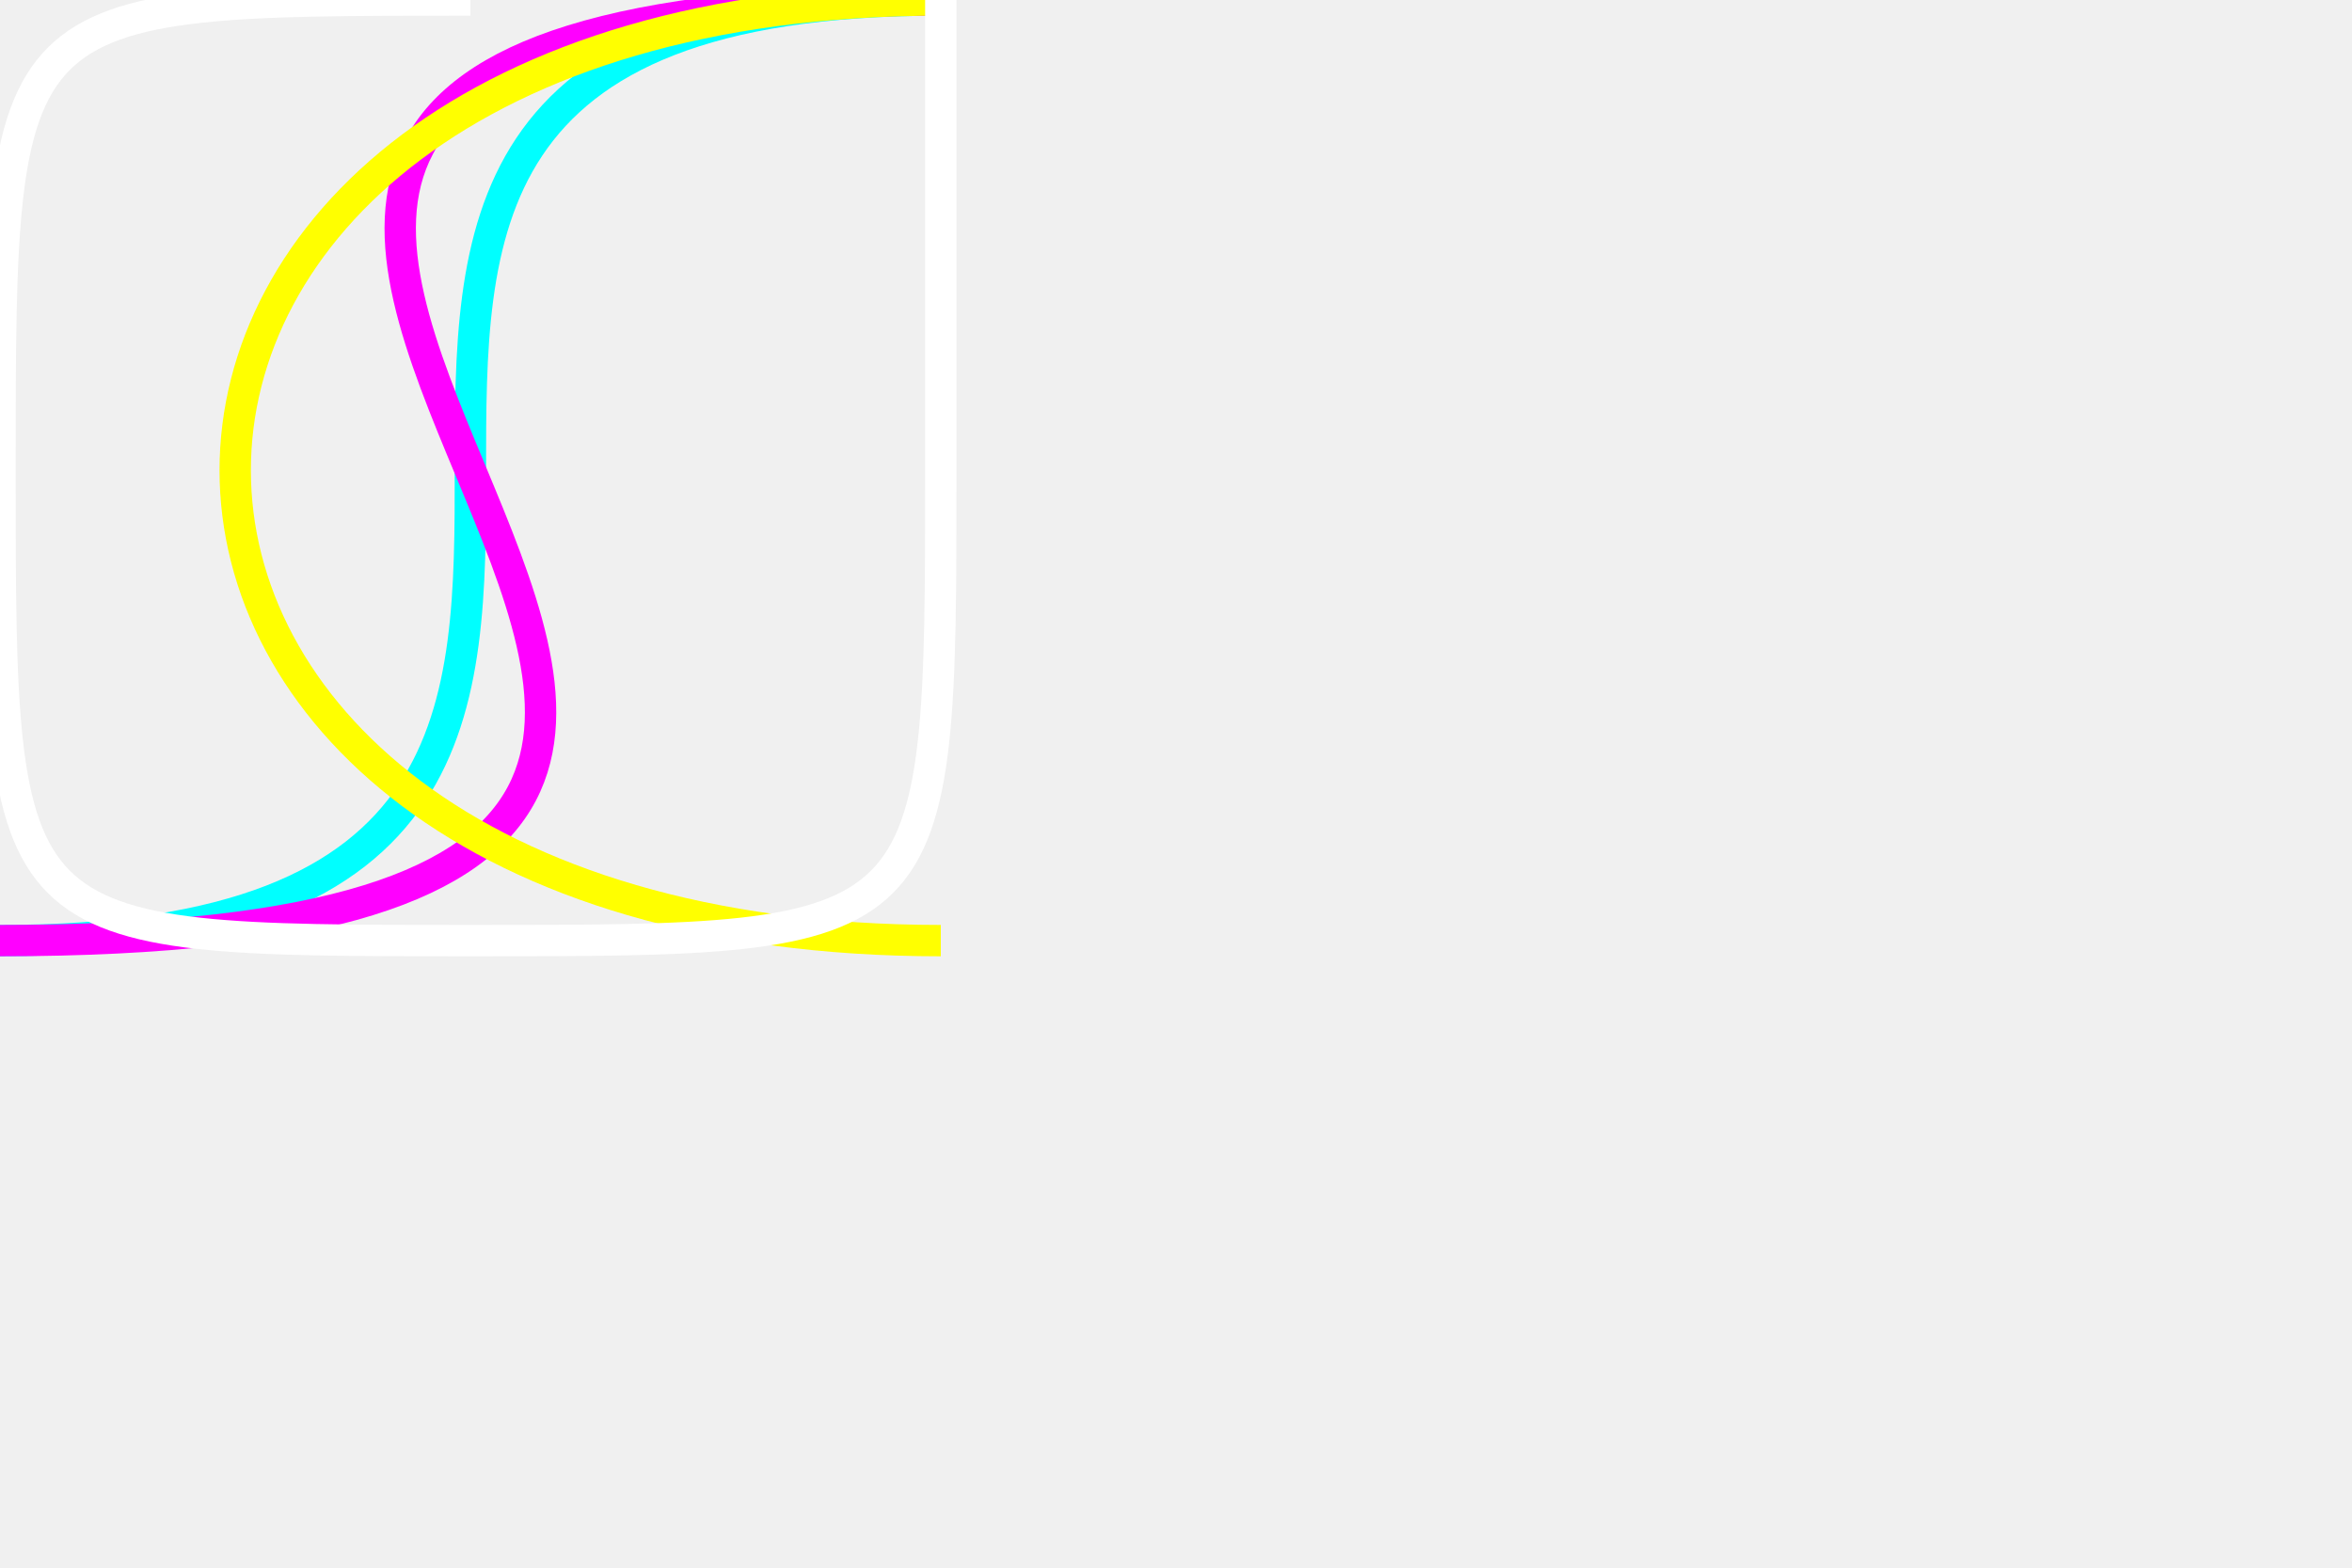
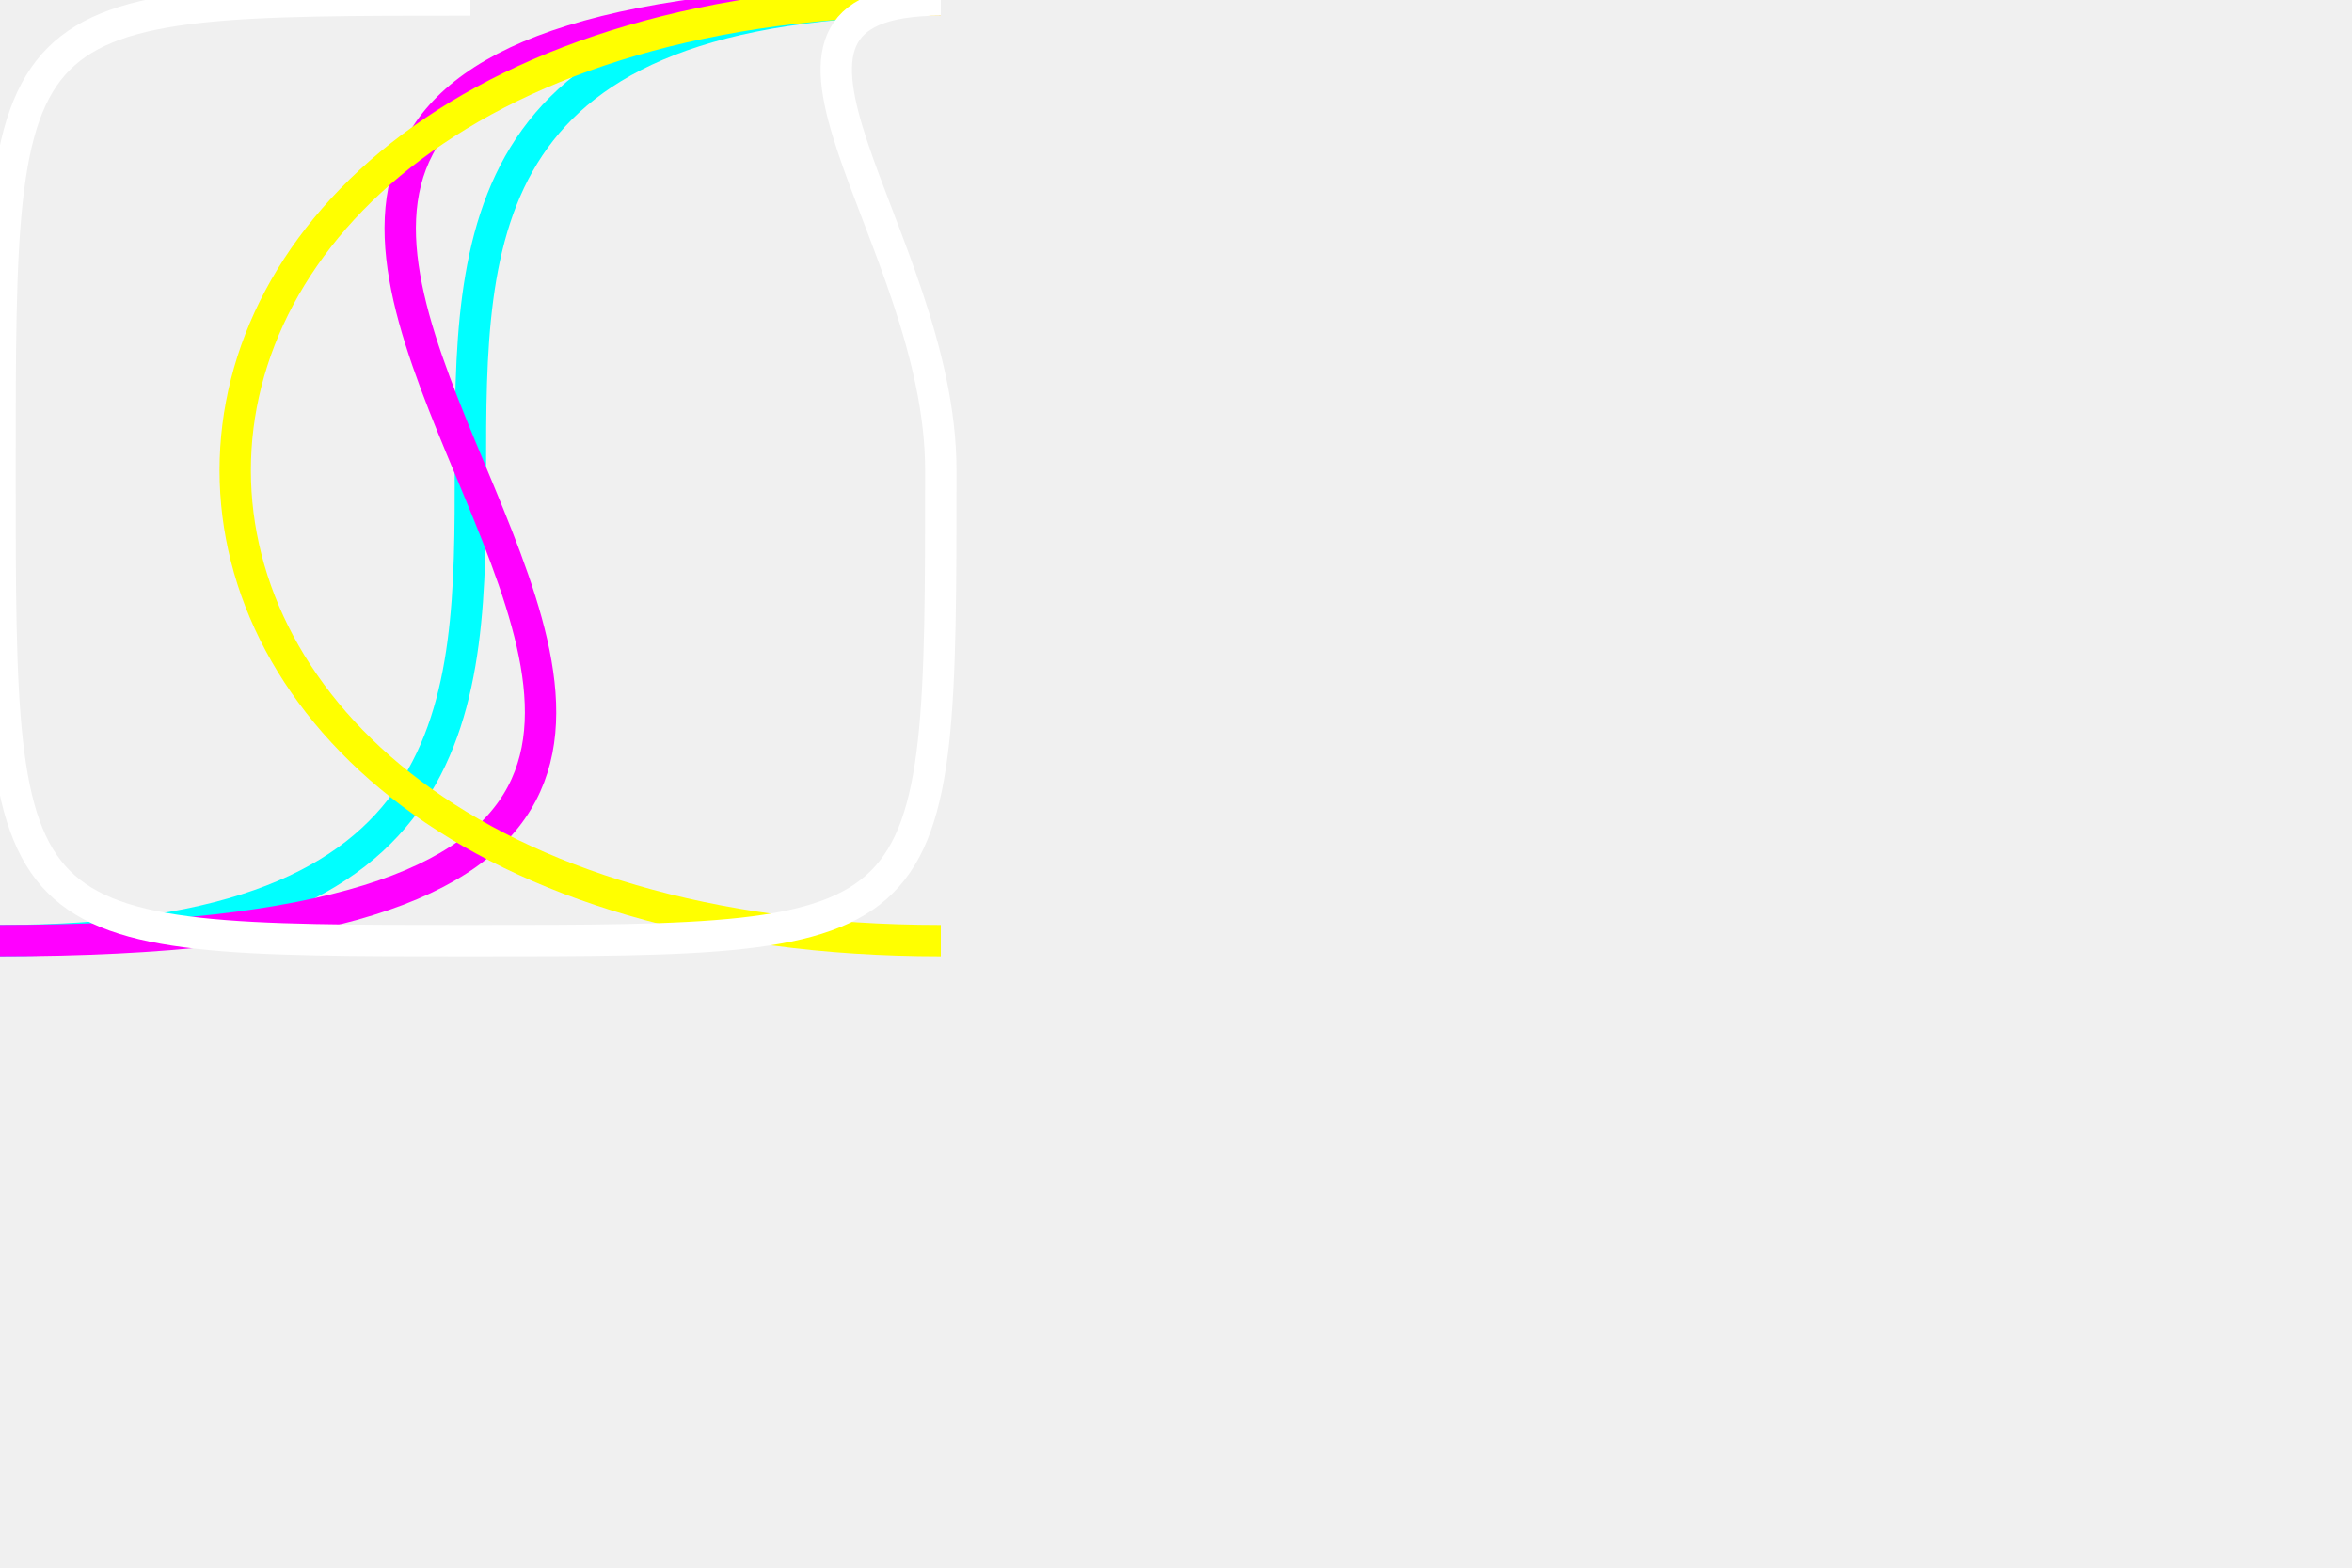
<svg xmlns="http://www.w3.org/2000/svg" width="600" height="400" viewbox="0 0 600 400">
  <path d="M 240 0            C 0 0 240 240 0 240" stroke="#0FF" stroke-width="8" fill="none" />
  <path d="M 240 0            C -100 0 340 240 0 240" stroke="#F0F" stroke-width="8" fill="none" />
  <path d="M 240 0            C 0 0 0 240 240 240" stroke="#FF0" stroke-width="8" fill="none" />
-   <path d="M 240 0            C 240 0 240 0 240 120            C 240 240 240 240 120 240            C 0 240 0 240 0 120            C 0 0 0 0 120 0" stroke="#FFF" stroke-width="8" fill="none" />
+   <path d="M 240 0            C 180 0 240 60 240 120            C 240 240 240 240 120 240            C 0 240 0 240 0 120            C 0 0 0 0 120 0" stroke="#FFF" stroke-width="8" fill="none" />
</svg>
